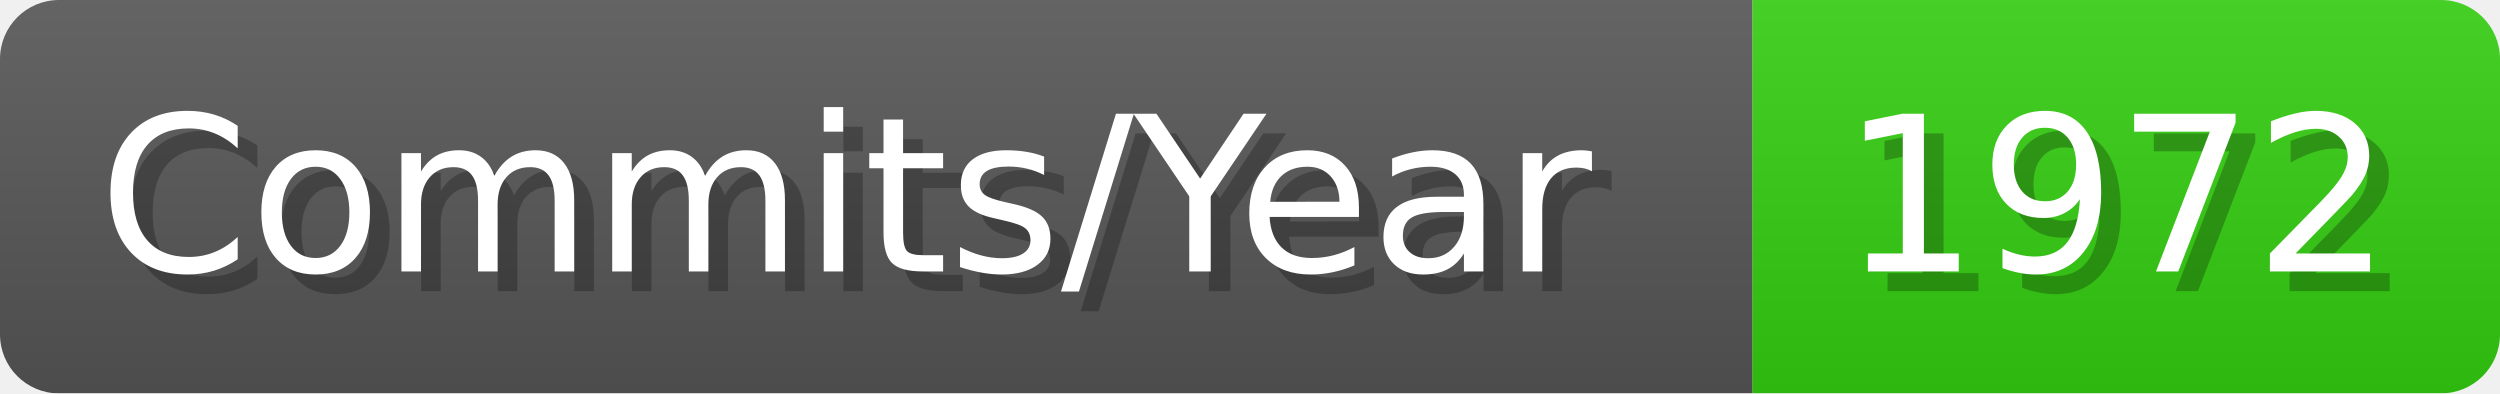
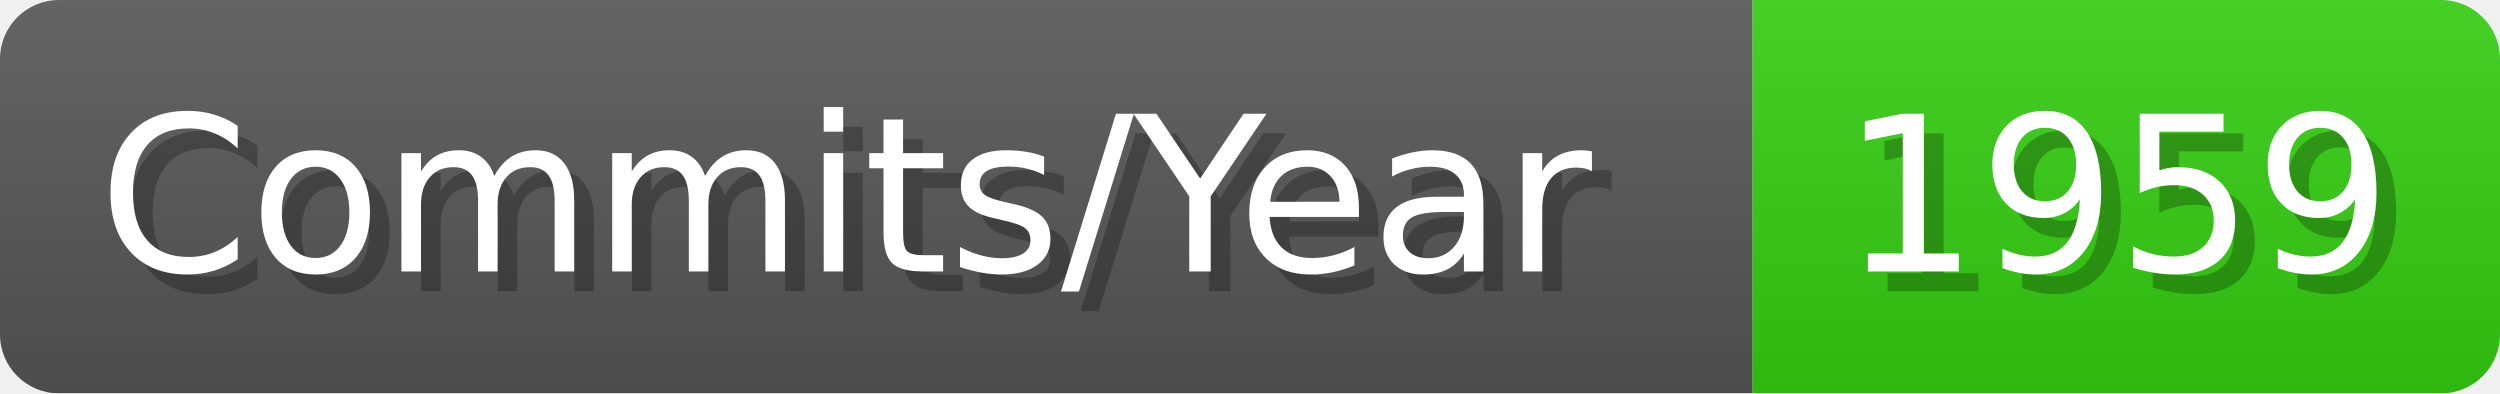
- <svg xmlns="http://www.w3.org/2000/svg" width="127.1" height="20" viewBox="0 0 1271 200" role="img" aria-label="Commits/Year: 1972">
+ <svg xmlns="http://www.w3.org/2000/svg" width="127.1" height="20" viewBox="0 0 1271 200" role="img" aria-label="Commits/Year: 1959">
  <linearGradient id="aUPdi" x2="0" y2="100%">
    <stop offset="0" stop-opacity=".1" stop-color="#EEE" />
    <stop offset="1" stop-opacity=".1" />
  </linearGradient>
  <mask id="WfAiQ">
    <rect width="1271" height="200" rx="30" fill="#FFF" />
  </mask>
  <g mask="url(#WfAiQ)">
    <rect width="891" height="200" fill="#555" />
    <rect width="380" height="200" fill="#3C1" x="891" />
    <rect width="1271" height="200" fill="url(#aUPdi)" />
  </g>
  <g aria-hidden="true" fill="#fff" text-anchor="start" font-family="Verdana,DejaVu Sans,sans-serif" font-size="110">
    <text x="60" y="148" textLength="791" fill="#000" opacity="0.25">Commits/Year</text>
    <text x="50" y="138" textLength="791">Commits/Year</text>
-     <text x="946" y="148" textLength="280" fill="#000" opacity="0.25">1972</text>
-     <text x="936" y="138" textLength="280">1972</text>
+     <text x="946" y="148" textLength="280" fill="#000" opacity="0.25">1959</text>
+     <text x="936" y="138" textLength="280">1959</text>
  </g>
</svg>
